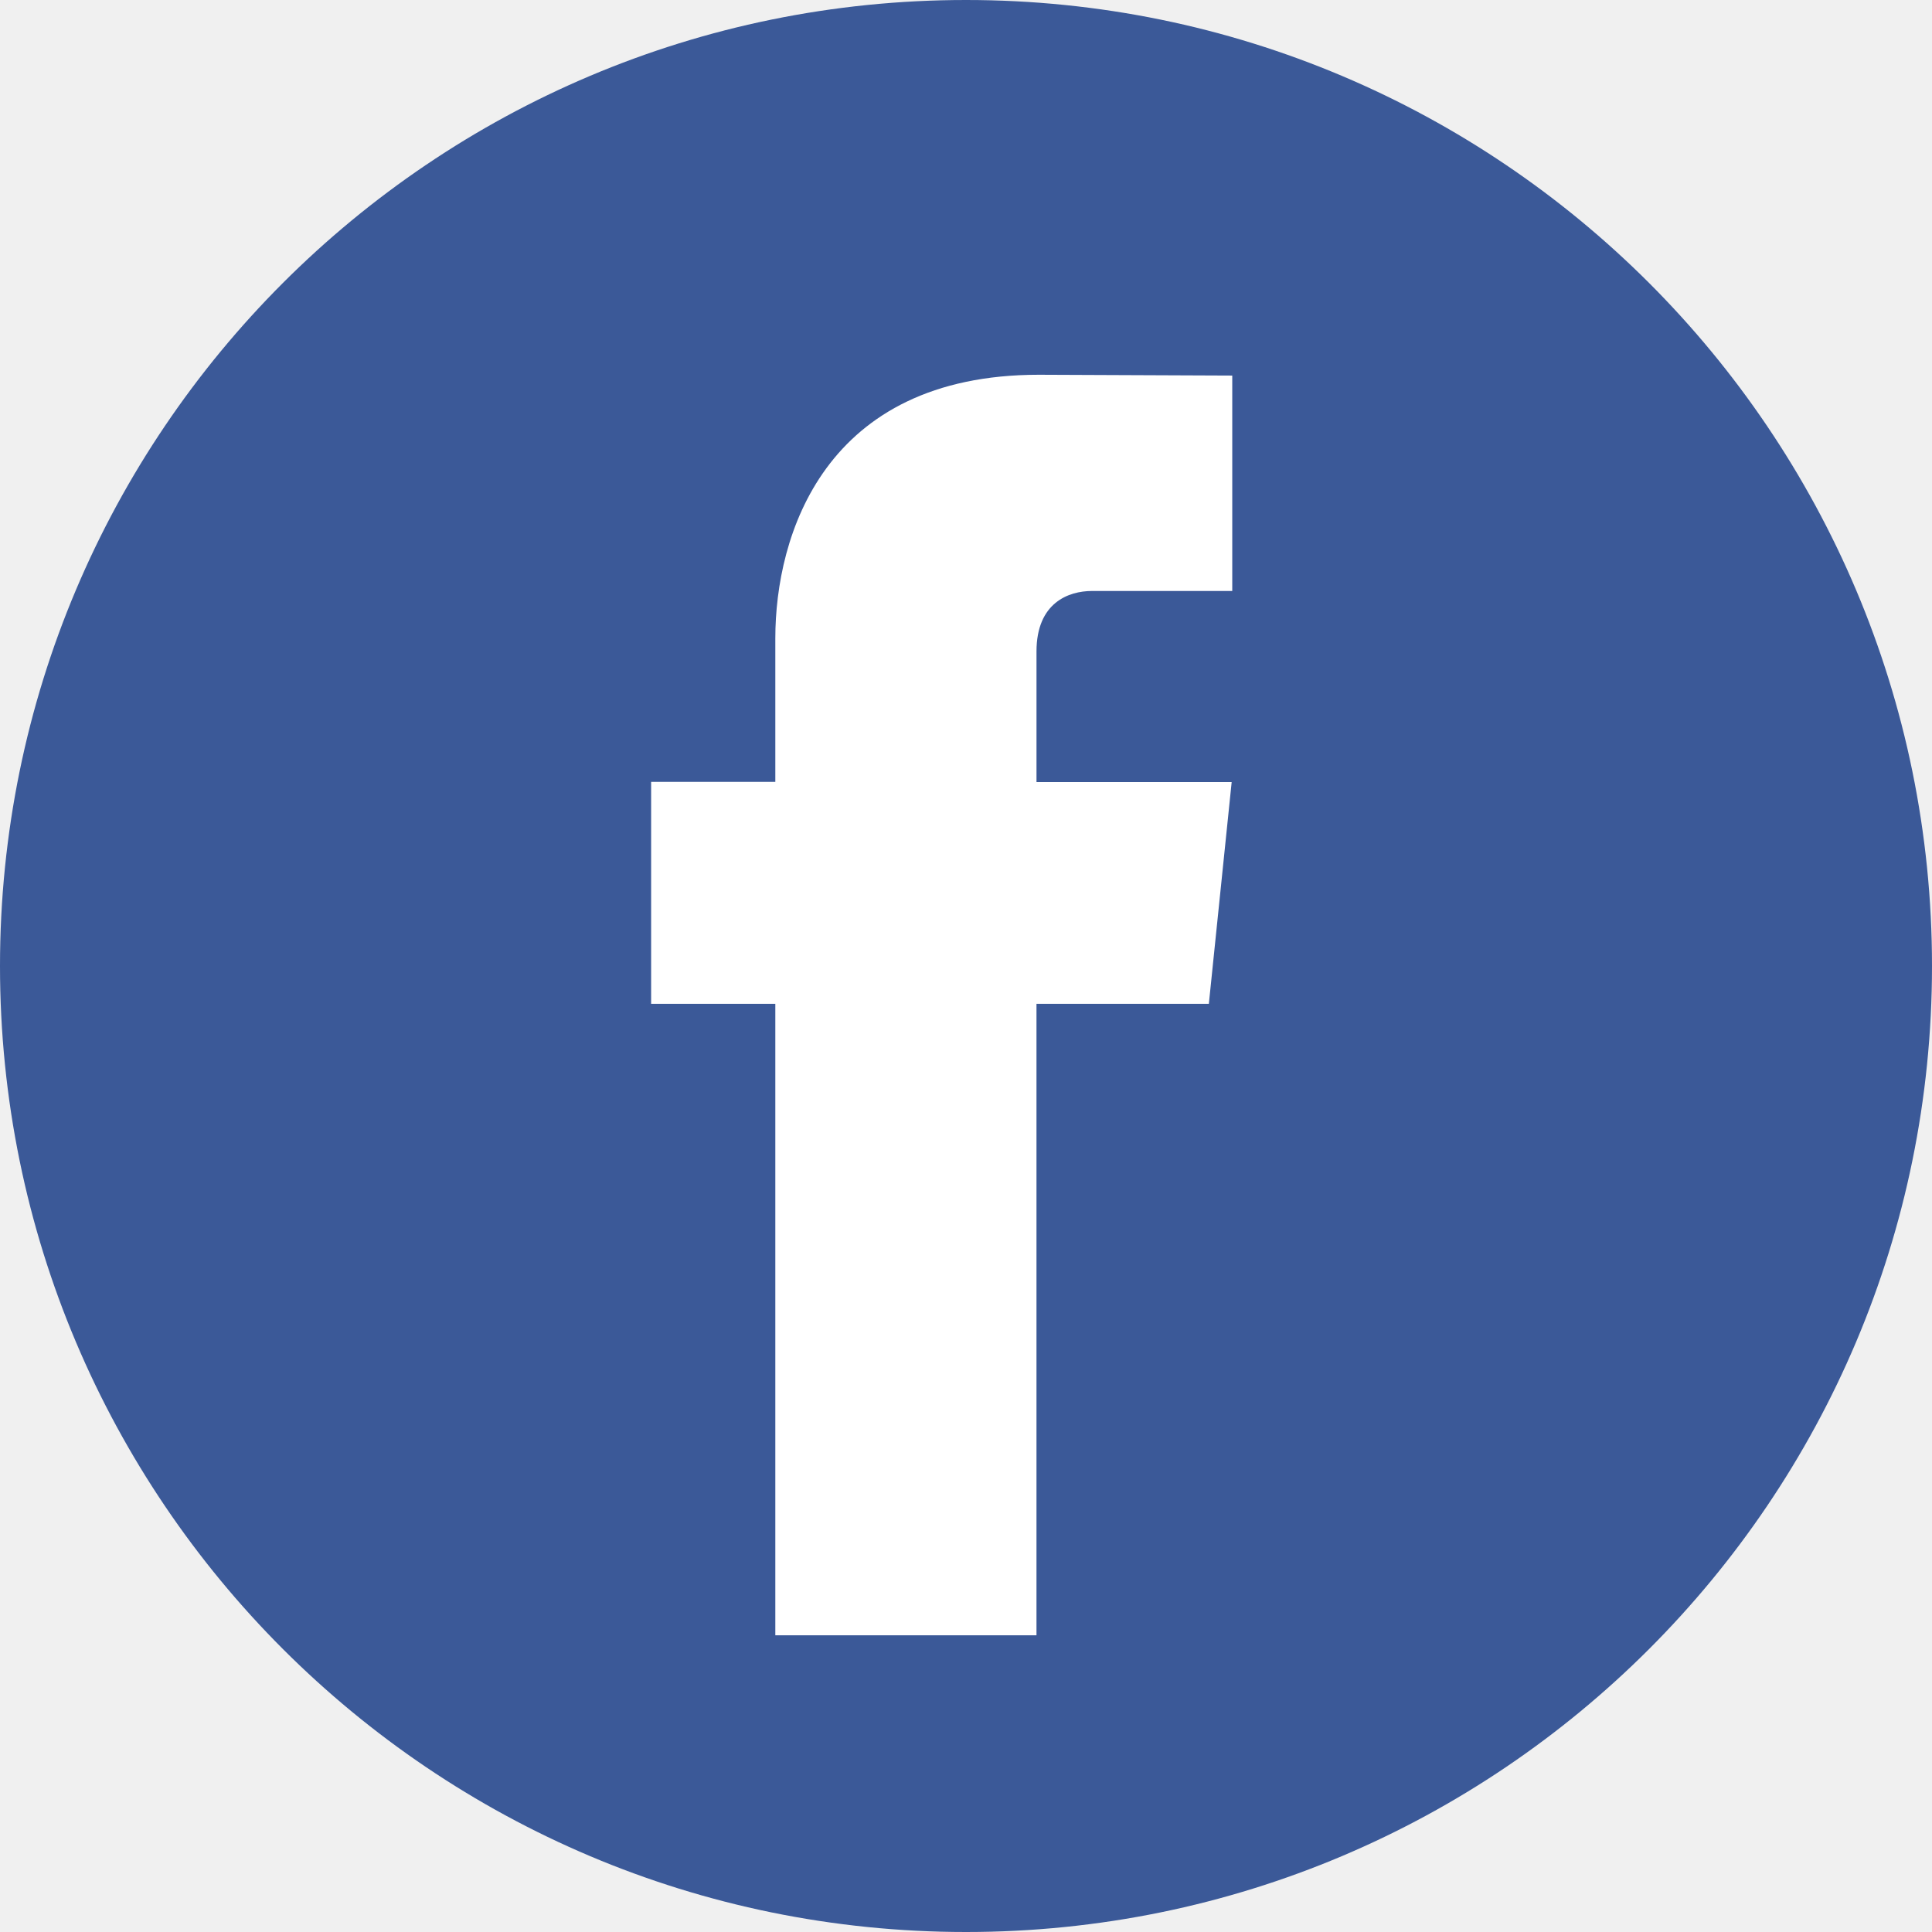
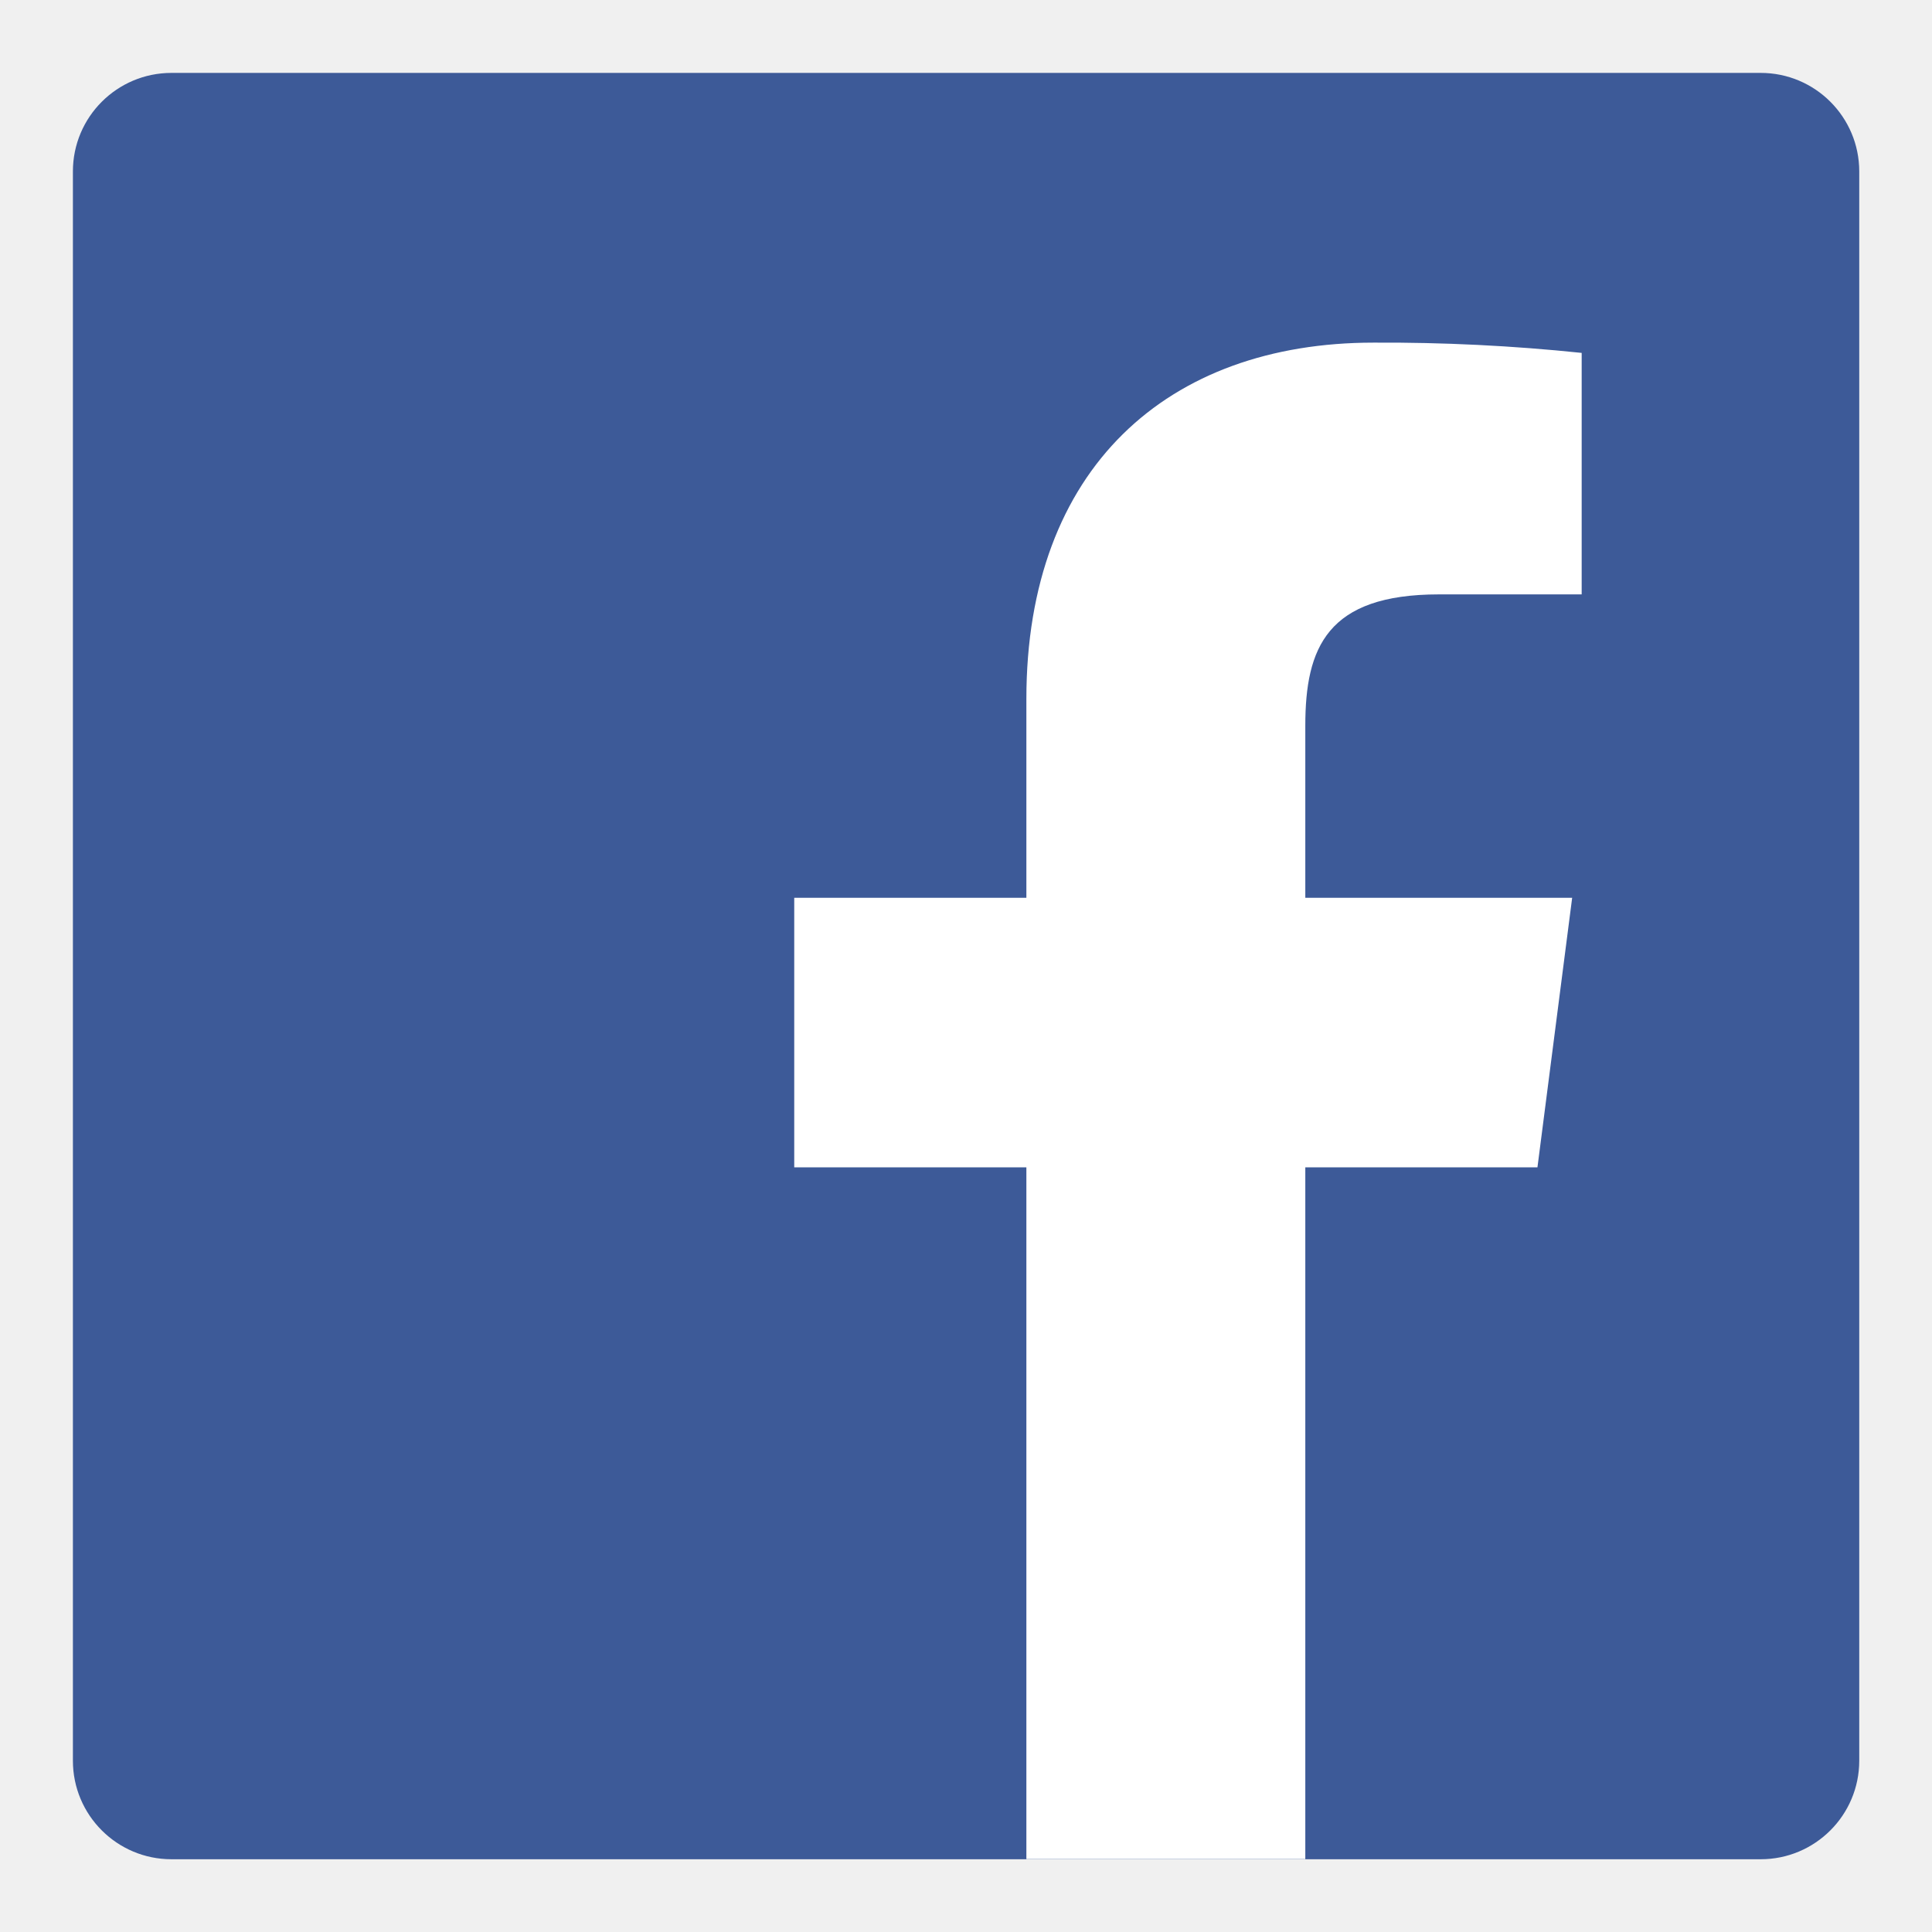
- <svg xmlns="http://www.w3.org/2000/svg" version="1.1" id="Capa_1" x="0px" y="0px" viewBox="0 0 112.196 112.196" style="enable-background:new 0 0 112.196 112.196;" xml:space="preserve">
-   <g>
-     <circle style="fill:#3B5998;" cx="56.098" cy="56.098" r="56.098" />
-     <path style="fill:#FFFFFF;" d="M70.201,58.294h-10.01v36.672H45.025V58.294h-7.213V45.406h7.213v-8.34   c0-5.964,2.833-15.303,15.301-15.303L71.56,21.81v12.51h-8.151c-1.337,0-3.217,0.668-3.217,3.513v7.585h11.334L70.201,58.294z" />
+ <svg xmlns="http://www.w3.org/2000/svg" id="facebook" viewBox="0 0 128 128">
+   <defs>
+     <style>.cls-1{fill:#3d5a98;}.cls-2{fill:#fff;}</style>
+   </defs>
+   <g id="original">
+     <rect id="Blue" class="cls-1" x="4.83" y="4.83" width="118.35" height="118.35" rx="6.53" ry="6.53" />
+     <path id="f" class="cls-2" d="M86.48,123.17V77.34h15.38l2.3-17.86H86.48V48.08c0-5.17,1.44-8.7,8.85-8.7h9.46v-16A126.56,126.56,0,0,0,91,22.7C77.38,22.7,68,31,68,46.31V59.48H52.62V77.34H68v45.83Z" />
  </g>
-   <g>
- </g>
-   <g>
- </g>
-   <g>
- </g>
-   <g>
- </g>
-   <g>
- </g>
-   <g>
- </g>
-   <g>
- </g>
-   <g>
- </g>
-   <g>
- </g>
-   <g>
- </g>
-   <g>
- </g>
-   <g>
- </g>
-   <g>
- </g>
-   <g>
- </g>
-   <g>
- </g>
</svg>
